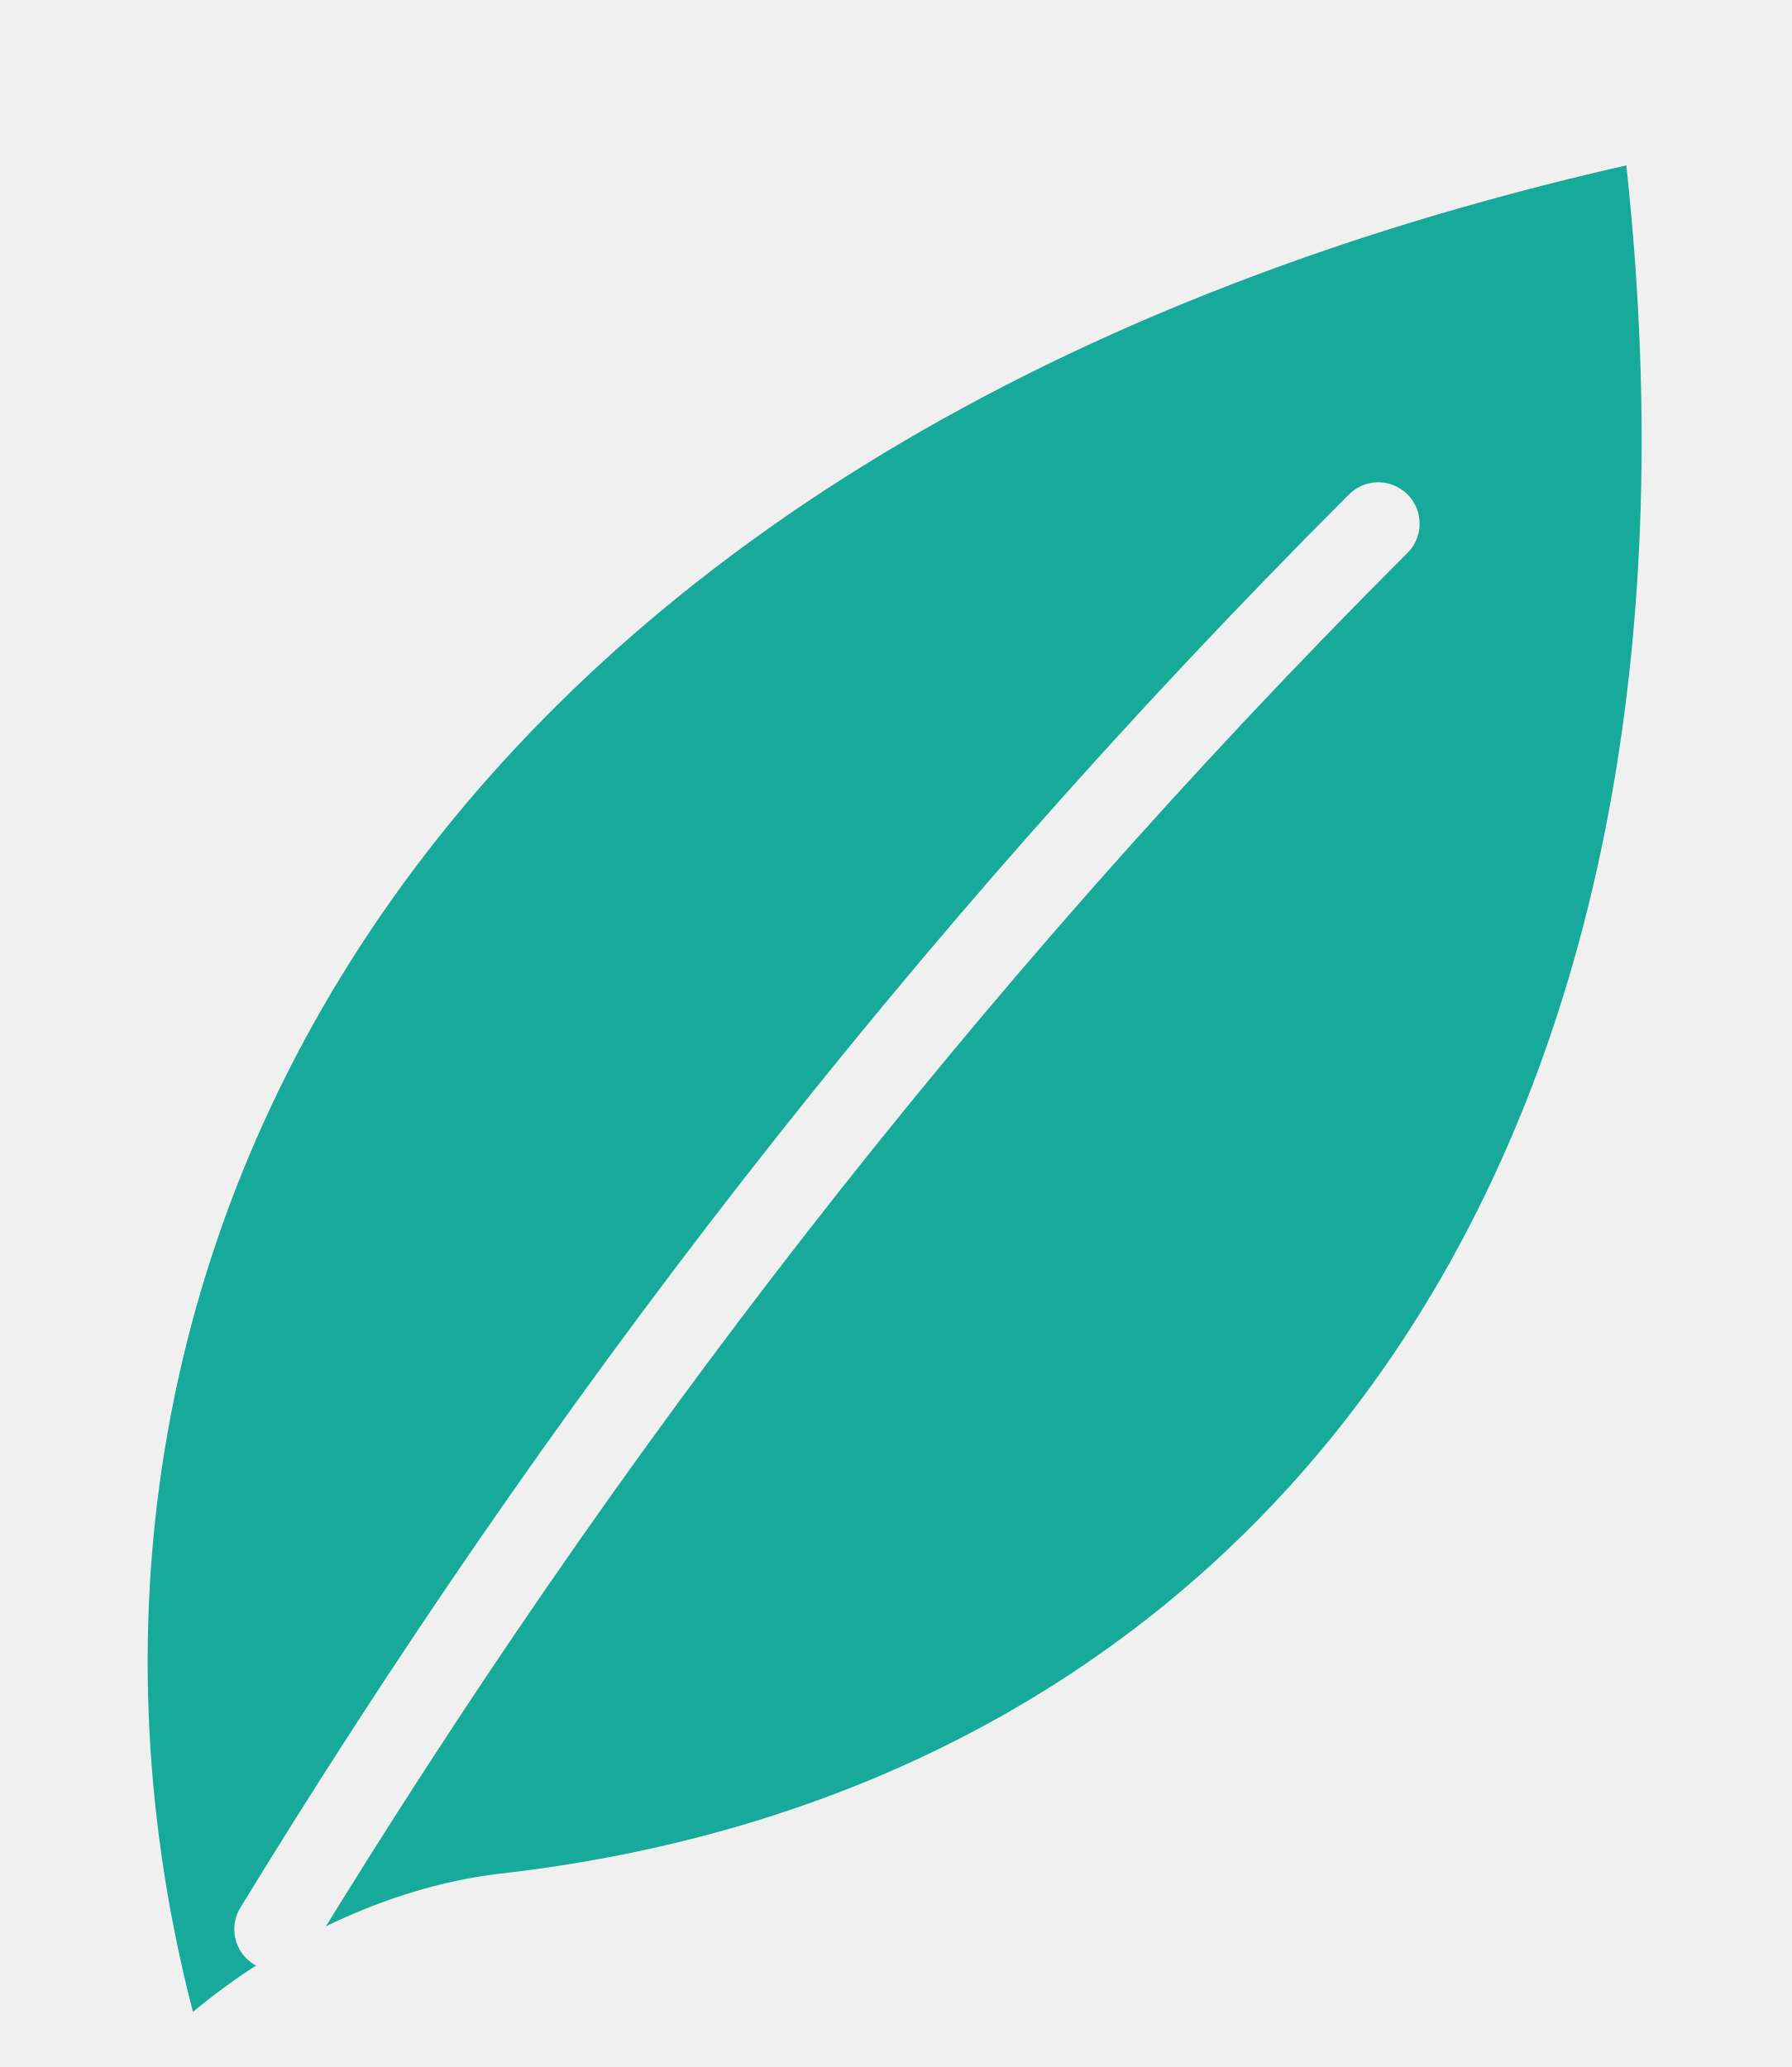
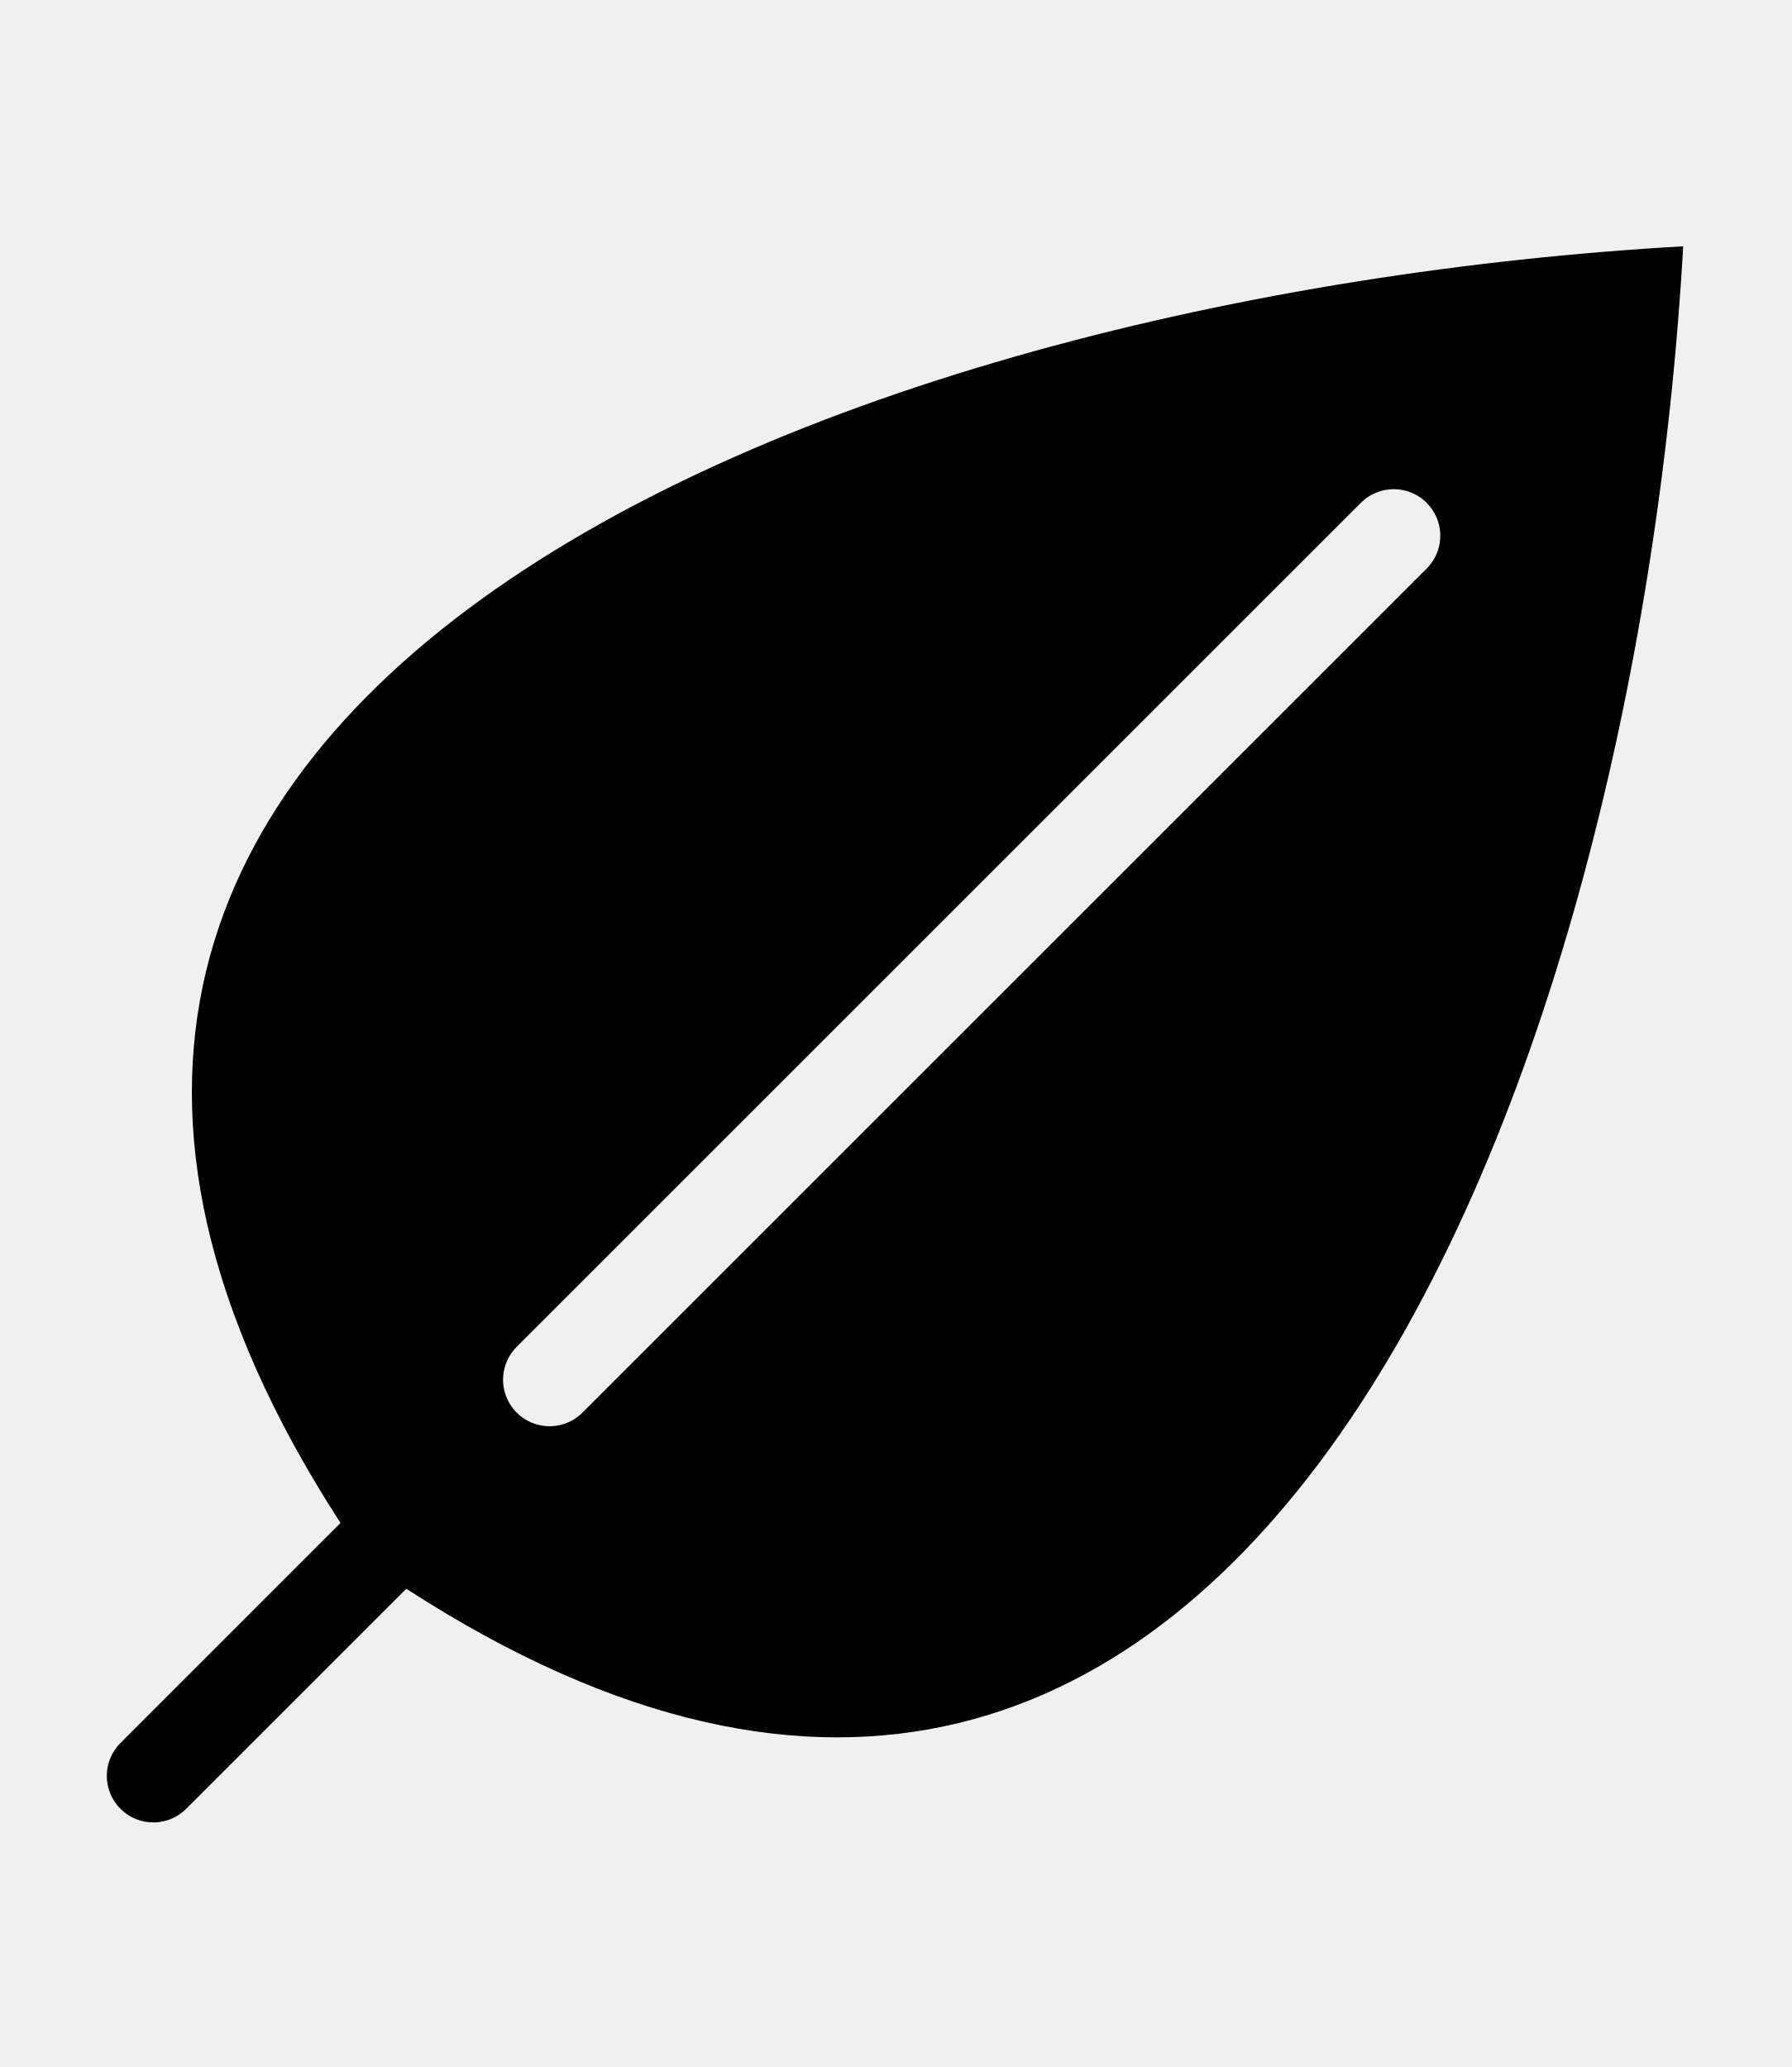
- <svg xmlns="http://www.w3.org/2000/svg" width="130" height="150" viewBox="0 0 130 150">
+ <svg xmlns="http://www.w3.org/2000/svg" viewBox="0 0 130 150">
  <defs>
-     <mask id="rib">
-       <rect width="130" height="150" fill="#fff" />
-       <path d="M20 140 C 42 104, 68 70, 100 38" fill="none" stroke="#000" stroke-width="6" stroke-linecap="round" />
+     <mask id="r" maskUnits="userSpaceOnUse" x="0" y="0" width="1024" height="1024">
+       <rect width="1024" height="1024" fill="#fff" />
+       <path d="M405 619 L650 374" fill="none" stroke="#000" stroke-width="27" stroke-linecap="round" />
    </mask>
  </defs>
-   <path d="M14 146 C 0 92, 30 32, 118 12 C 126 86, 90 130, 36 136 C 28 137, 20 141, 14 146 Z" fill="#17a999" mask="url(#rib)" />
+   <g transform="translate(65 75) scale(0.25) translate(-505.5 -518.5)">
+     <path d="M290 734 L367 657" fill="none" stroke="#000" stroke-width="27" stroke-linecap="round" />
+     <path d="M352 672 C178 422 487 304 734 290 C720 537 602 846 352 672 Z" fill="#000" mask="url(#r)" />
+   </g>
</svg>
